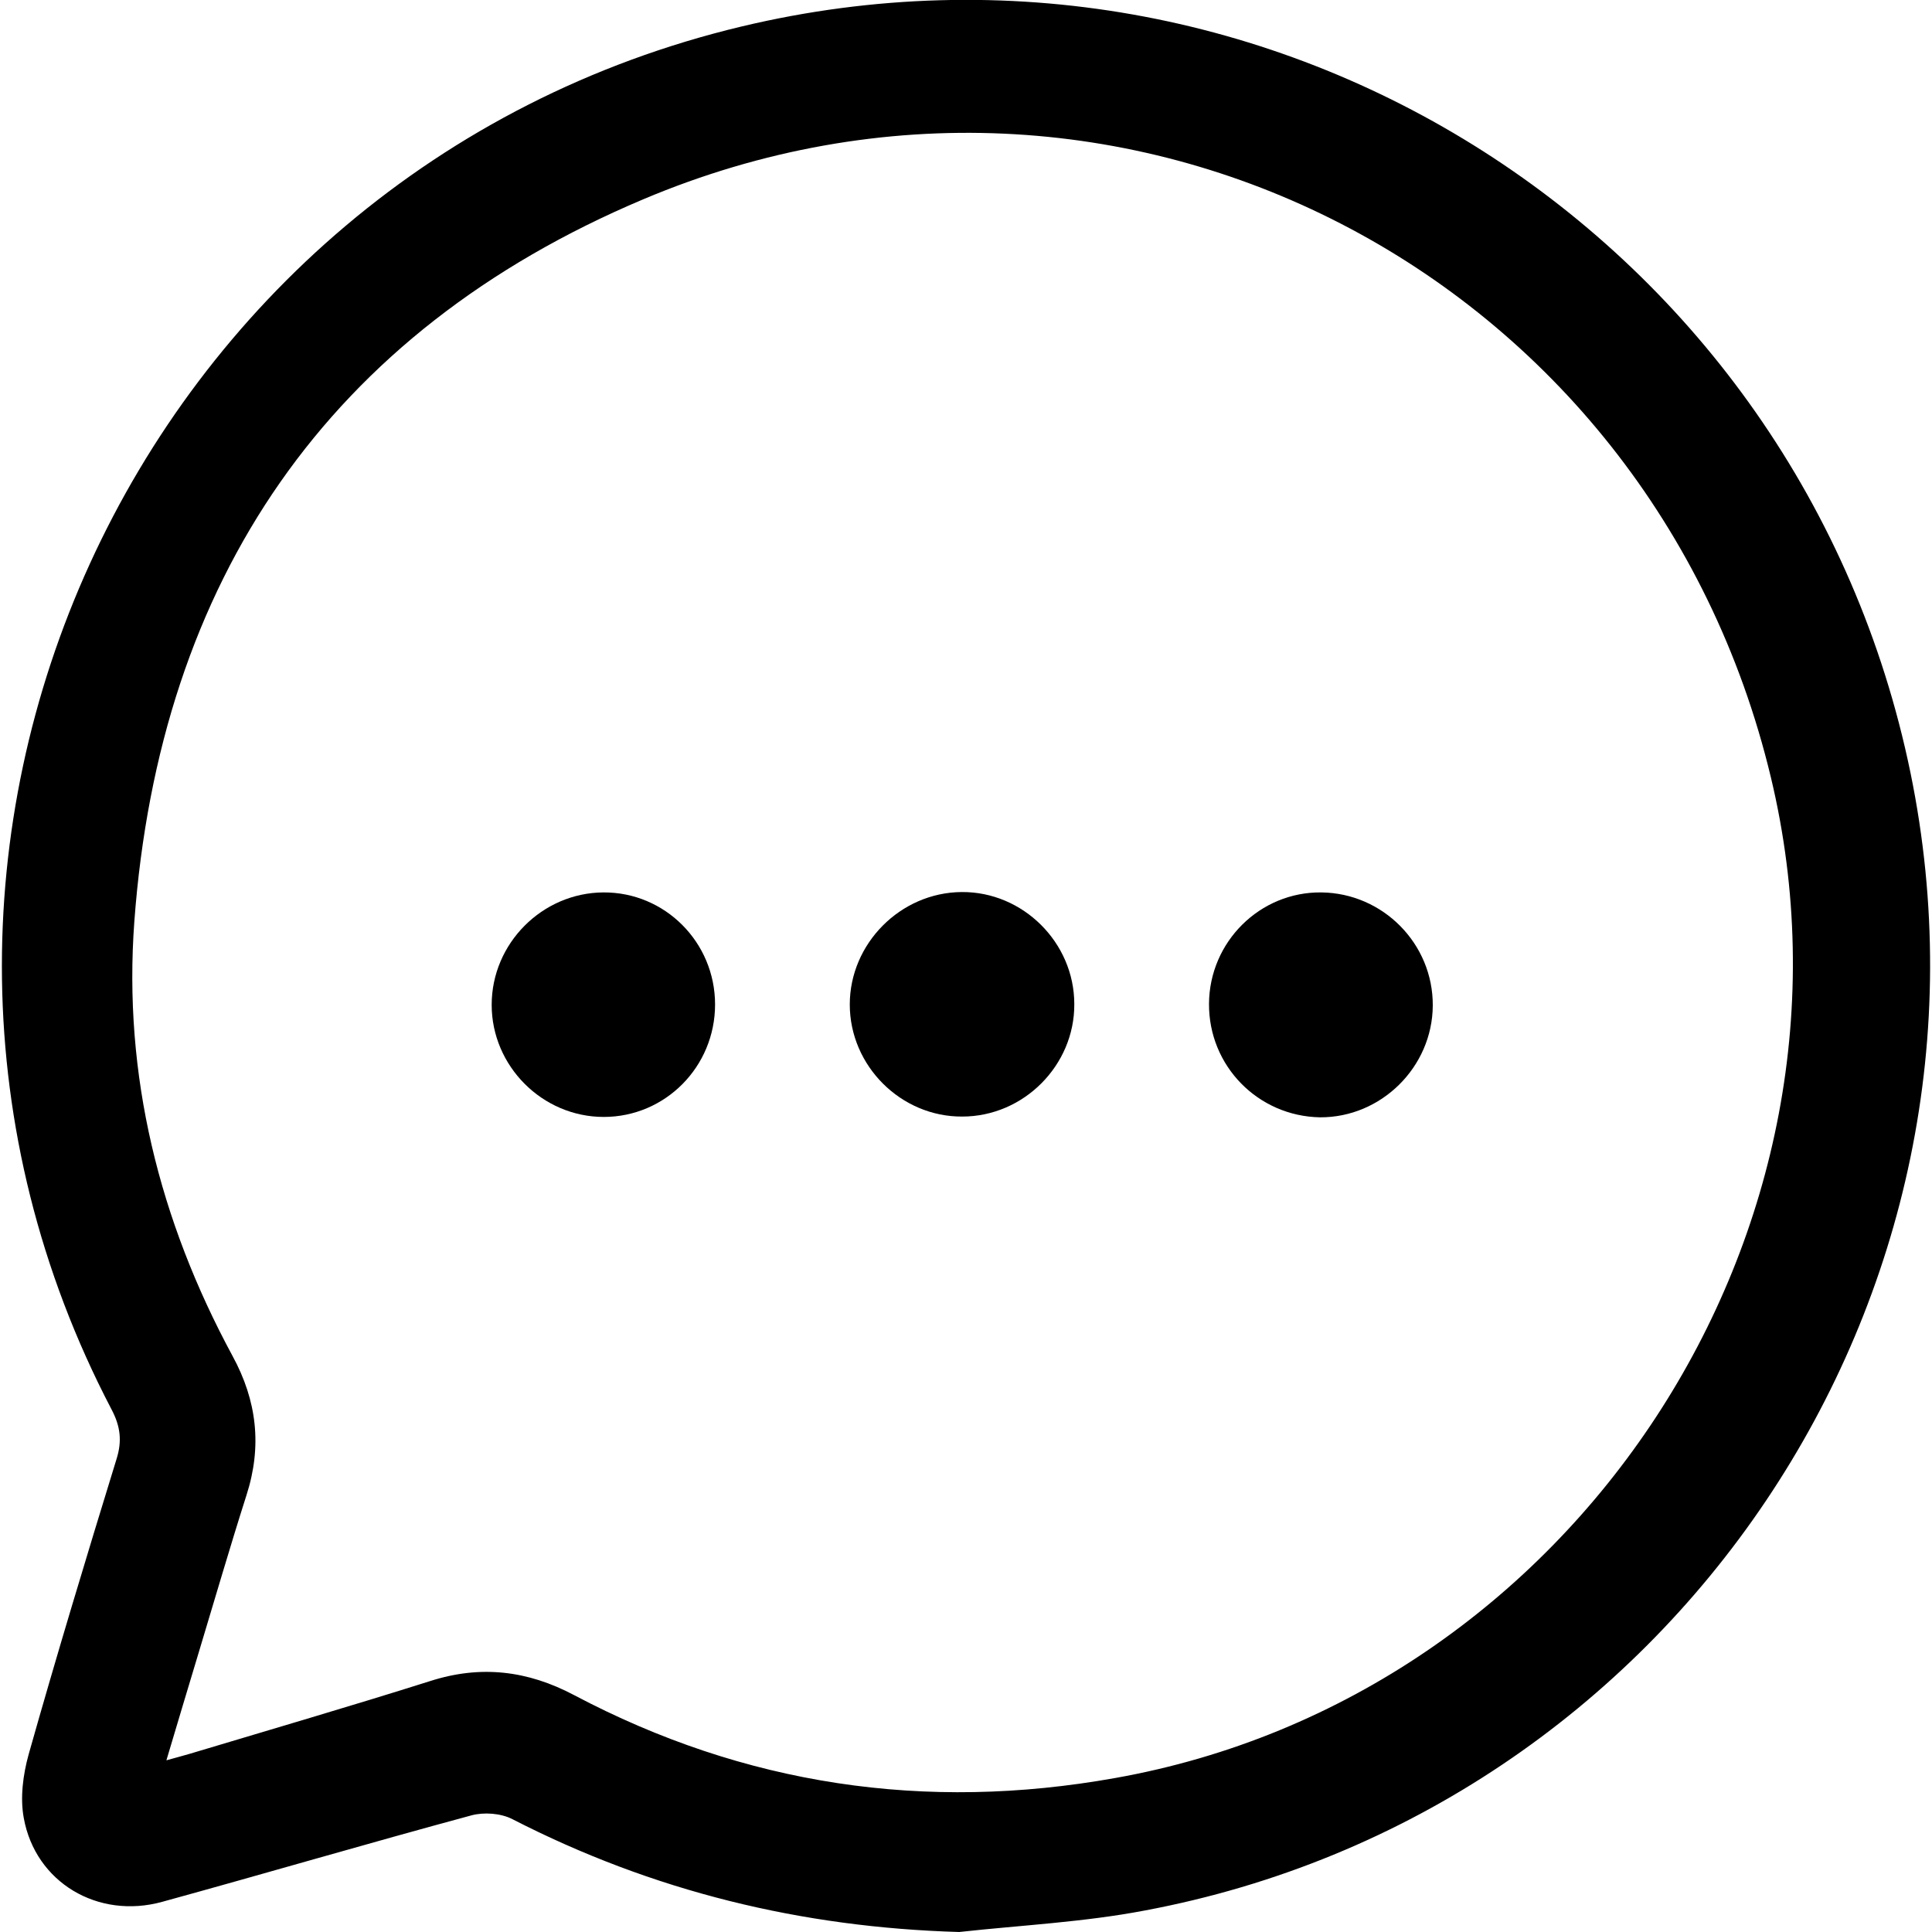
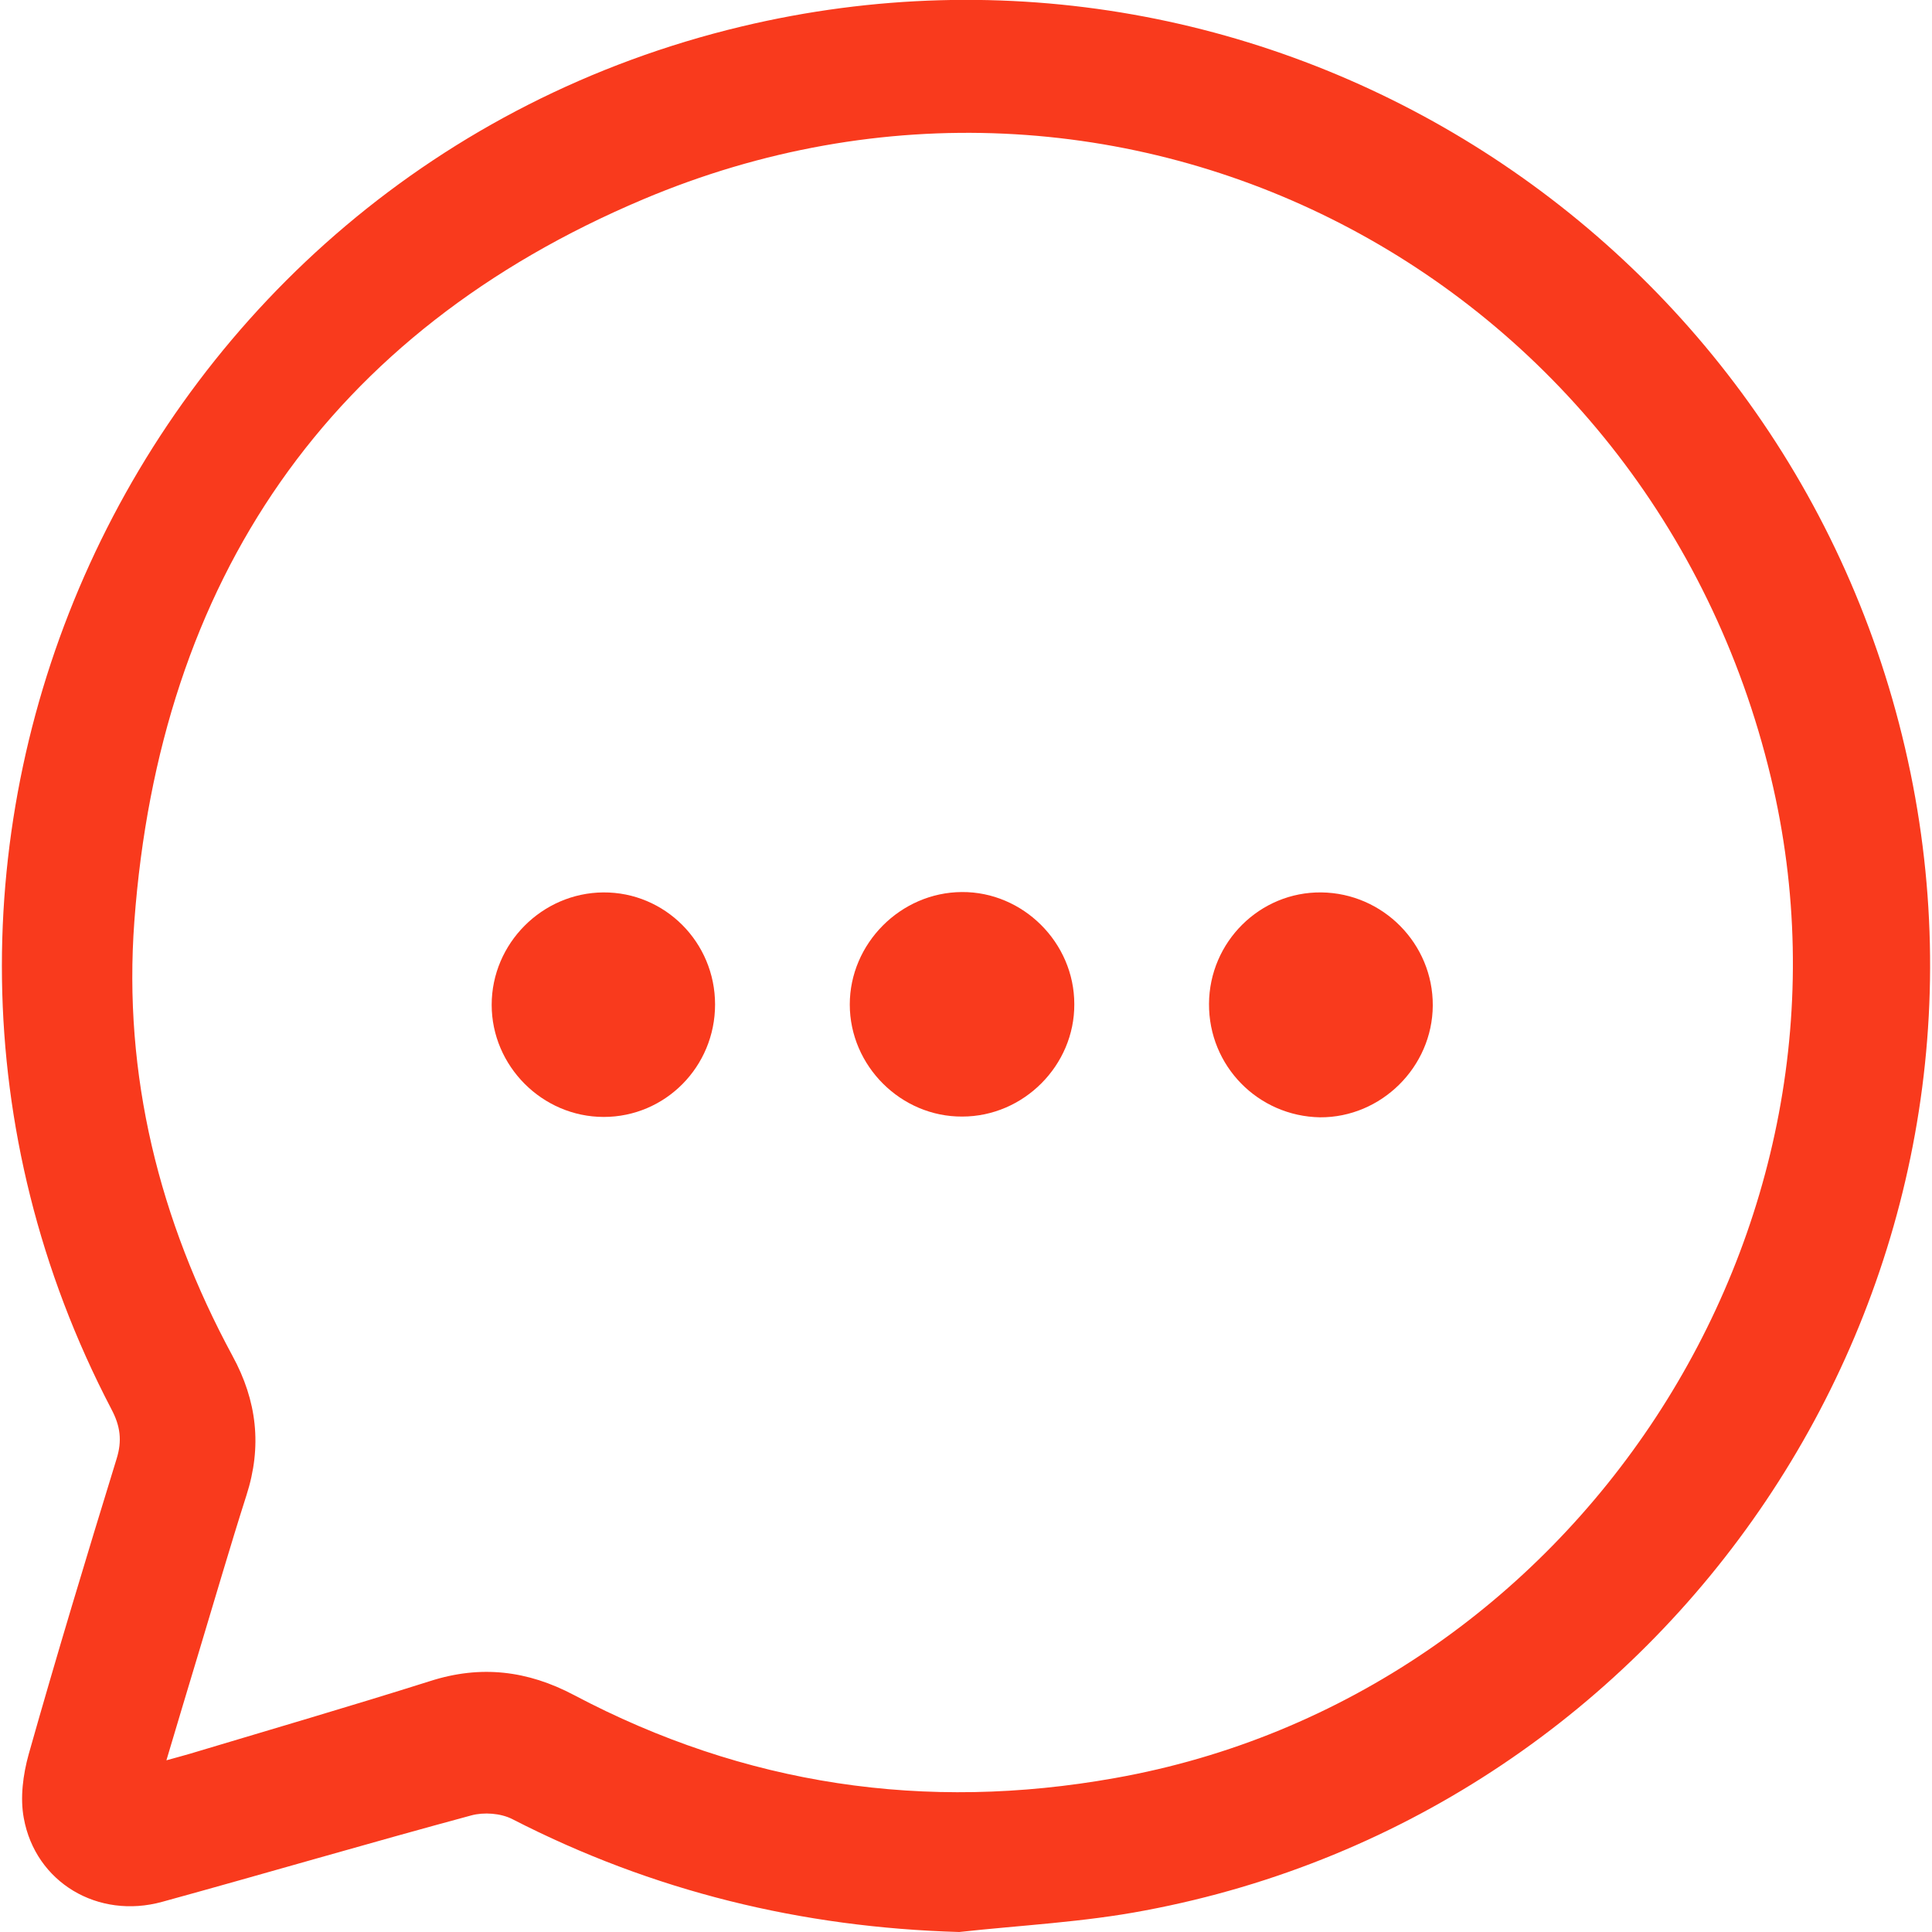
- <svg xmlns="http://www.w3.org/2000/svg" version="1.1" id="Layer_1" x="0px" y="0px" viewBox="0 0 512 512" style="enable-background:new 0 0 512 512;" xml:space="preserve">
+ <svg xmlns="http://www.w3.org/2000/svg" version="1.1" id="Layer_1" x="0px" y="0px" viewBox="0 0 512 512" fill="#f93a1d" style="enable-background:new 0 0 512 512;" xml:space="preserve">
  <g>
    <path d="M254.2,512c-41.8-1.2-81.2-10.8-118.4-29.9c-3.1-1.6-7.6-1.9-10.9-1c-27.4,7.4-54.6,15.4-81.9,22.9   c-17,4.7-33.6-5.1-36.7-22.2c-1-5.4-0.2-11.5,1.3-16.9c7.4-26.2,15.3-52.3,23.3-78.3c1.5-4.8,1-8.7-1.4-13.2   C-47.3,226.4,35.3,45.5,196.6,7c140.5-33.5,280.5,56,309.7,197.8c28.5,138.8-63.1,275.3-202.9,301.5   C287.2,509.4,270.6,510.2,254.2,512z M44.1,466.5c2.6-0.7,4.3-1.2,6.1-1.7c21.3-6.4,42.6-12.6,63.8-19.3   c13.4-4.3,25.8-2.8,38.1,3.7c45.2,23.9,93.1,31,143.4,22C417.2,449.6,498.1,326.2,469.3,206C437.3,72.4,297-0.6,170.5,52.8   C87.1,88,42.3,153.7,35.6,244.2c-3,40.7,6.6,79.2,26,115.1c6.5,11.9,7.9,24,3.7,37c-4.4,13.8-8.4,27.6-12.6,41.5   C49.9,447.1,47.1,456.4,44.1,466.5z" />
    <path d="M254.9,236.4c16.2-0.1,29.8,13.4,29.8,29.7c0.1,16.2-13.4,29.8-29.7,29.8c-16.2,0.1-29.8-13.4-29.8-29.7   C225.2,250.1,238.6,236.5,254.9,236.4z" />
    <path d="M320.4,266c0.1-16.4,13.5-29.7,29.8-29.5c16.3,0.2,29.6,13.6,29.5,30c-0.1,16.3-13.7,29.7-29.9,29.6   C333.4,295.8,320.3,282.5,320.4,266z" />
    <path d="M189.5,266.2c0,16.5-13.2,29.8-29.5,29.8c-16.3,0-29.7-13.5-29.7-29.7c0-16.3,13.4-29.7,29.6-29.8   C176.2,236.4,189.5,249.7,189.5,266.2z" />
  </g>
</svg>
